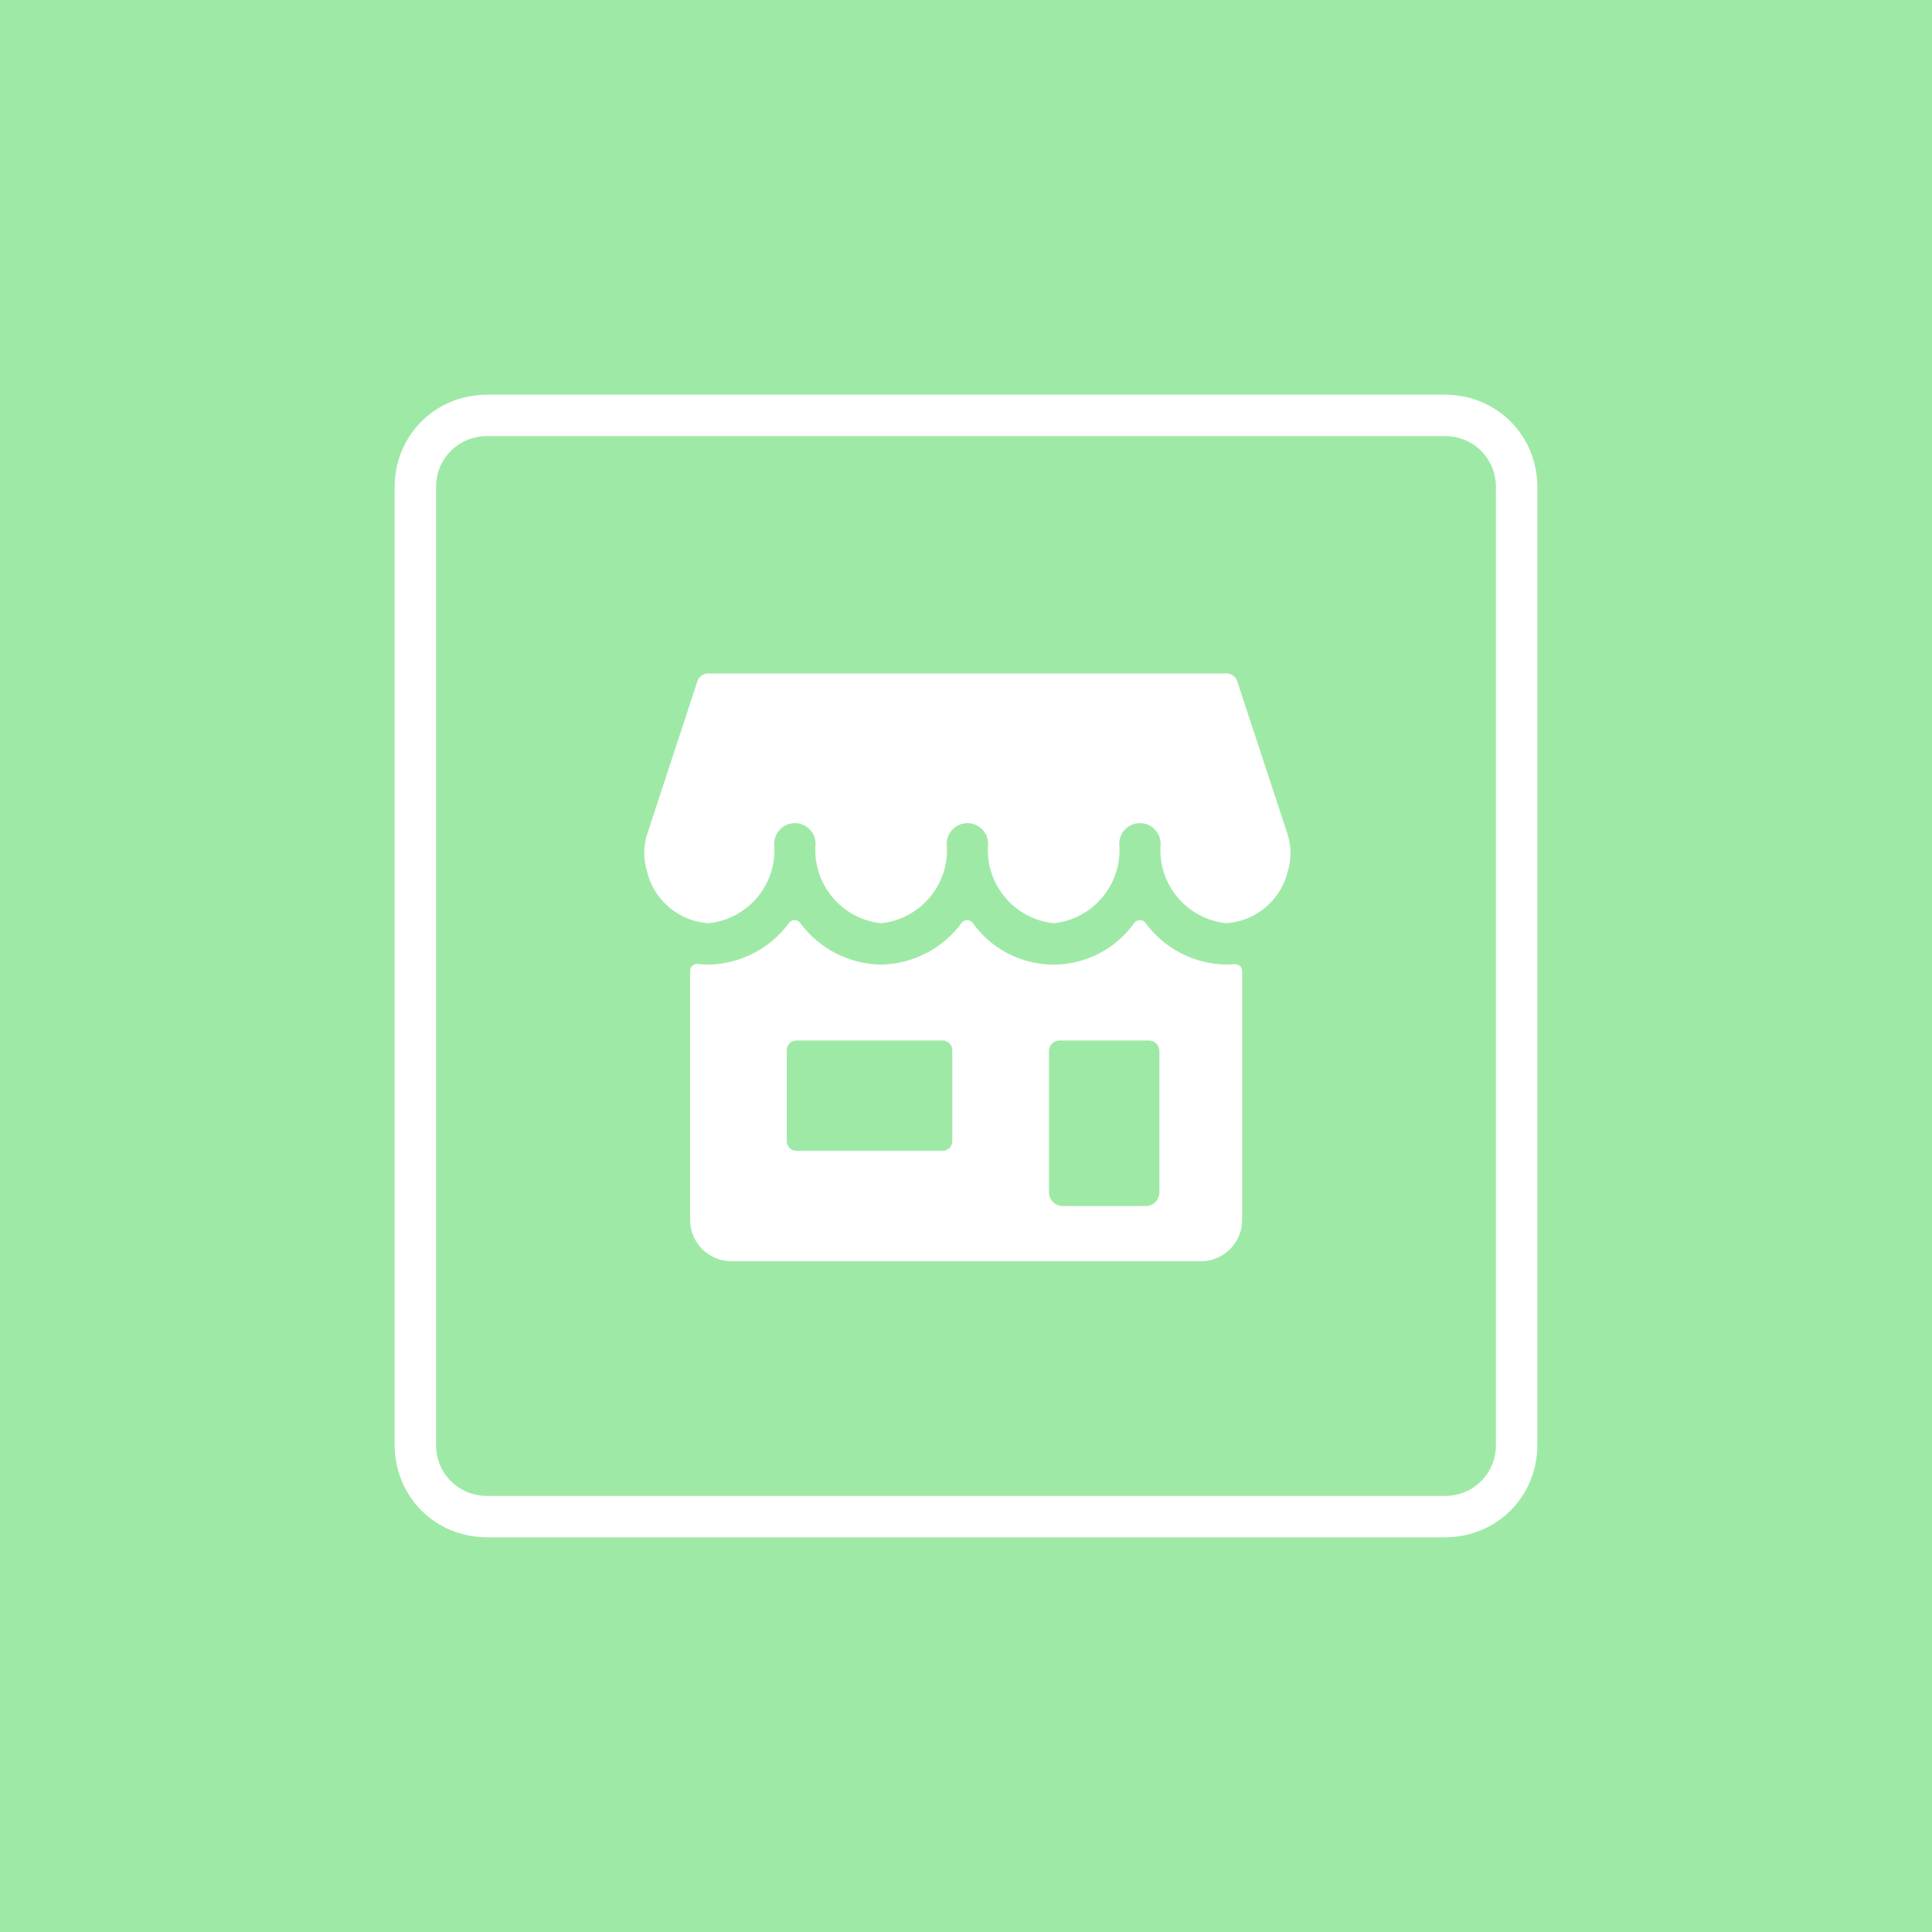
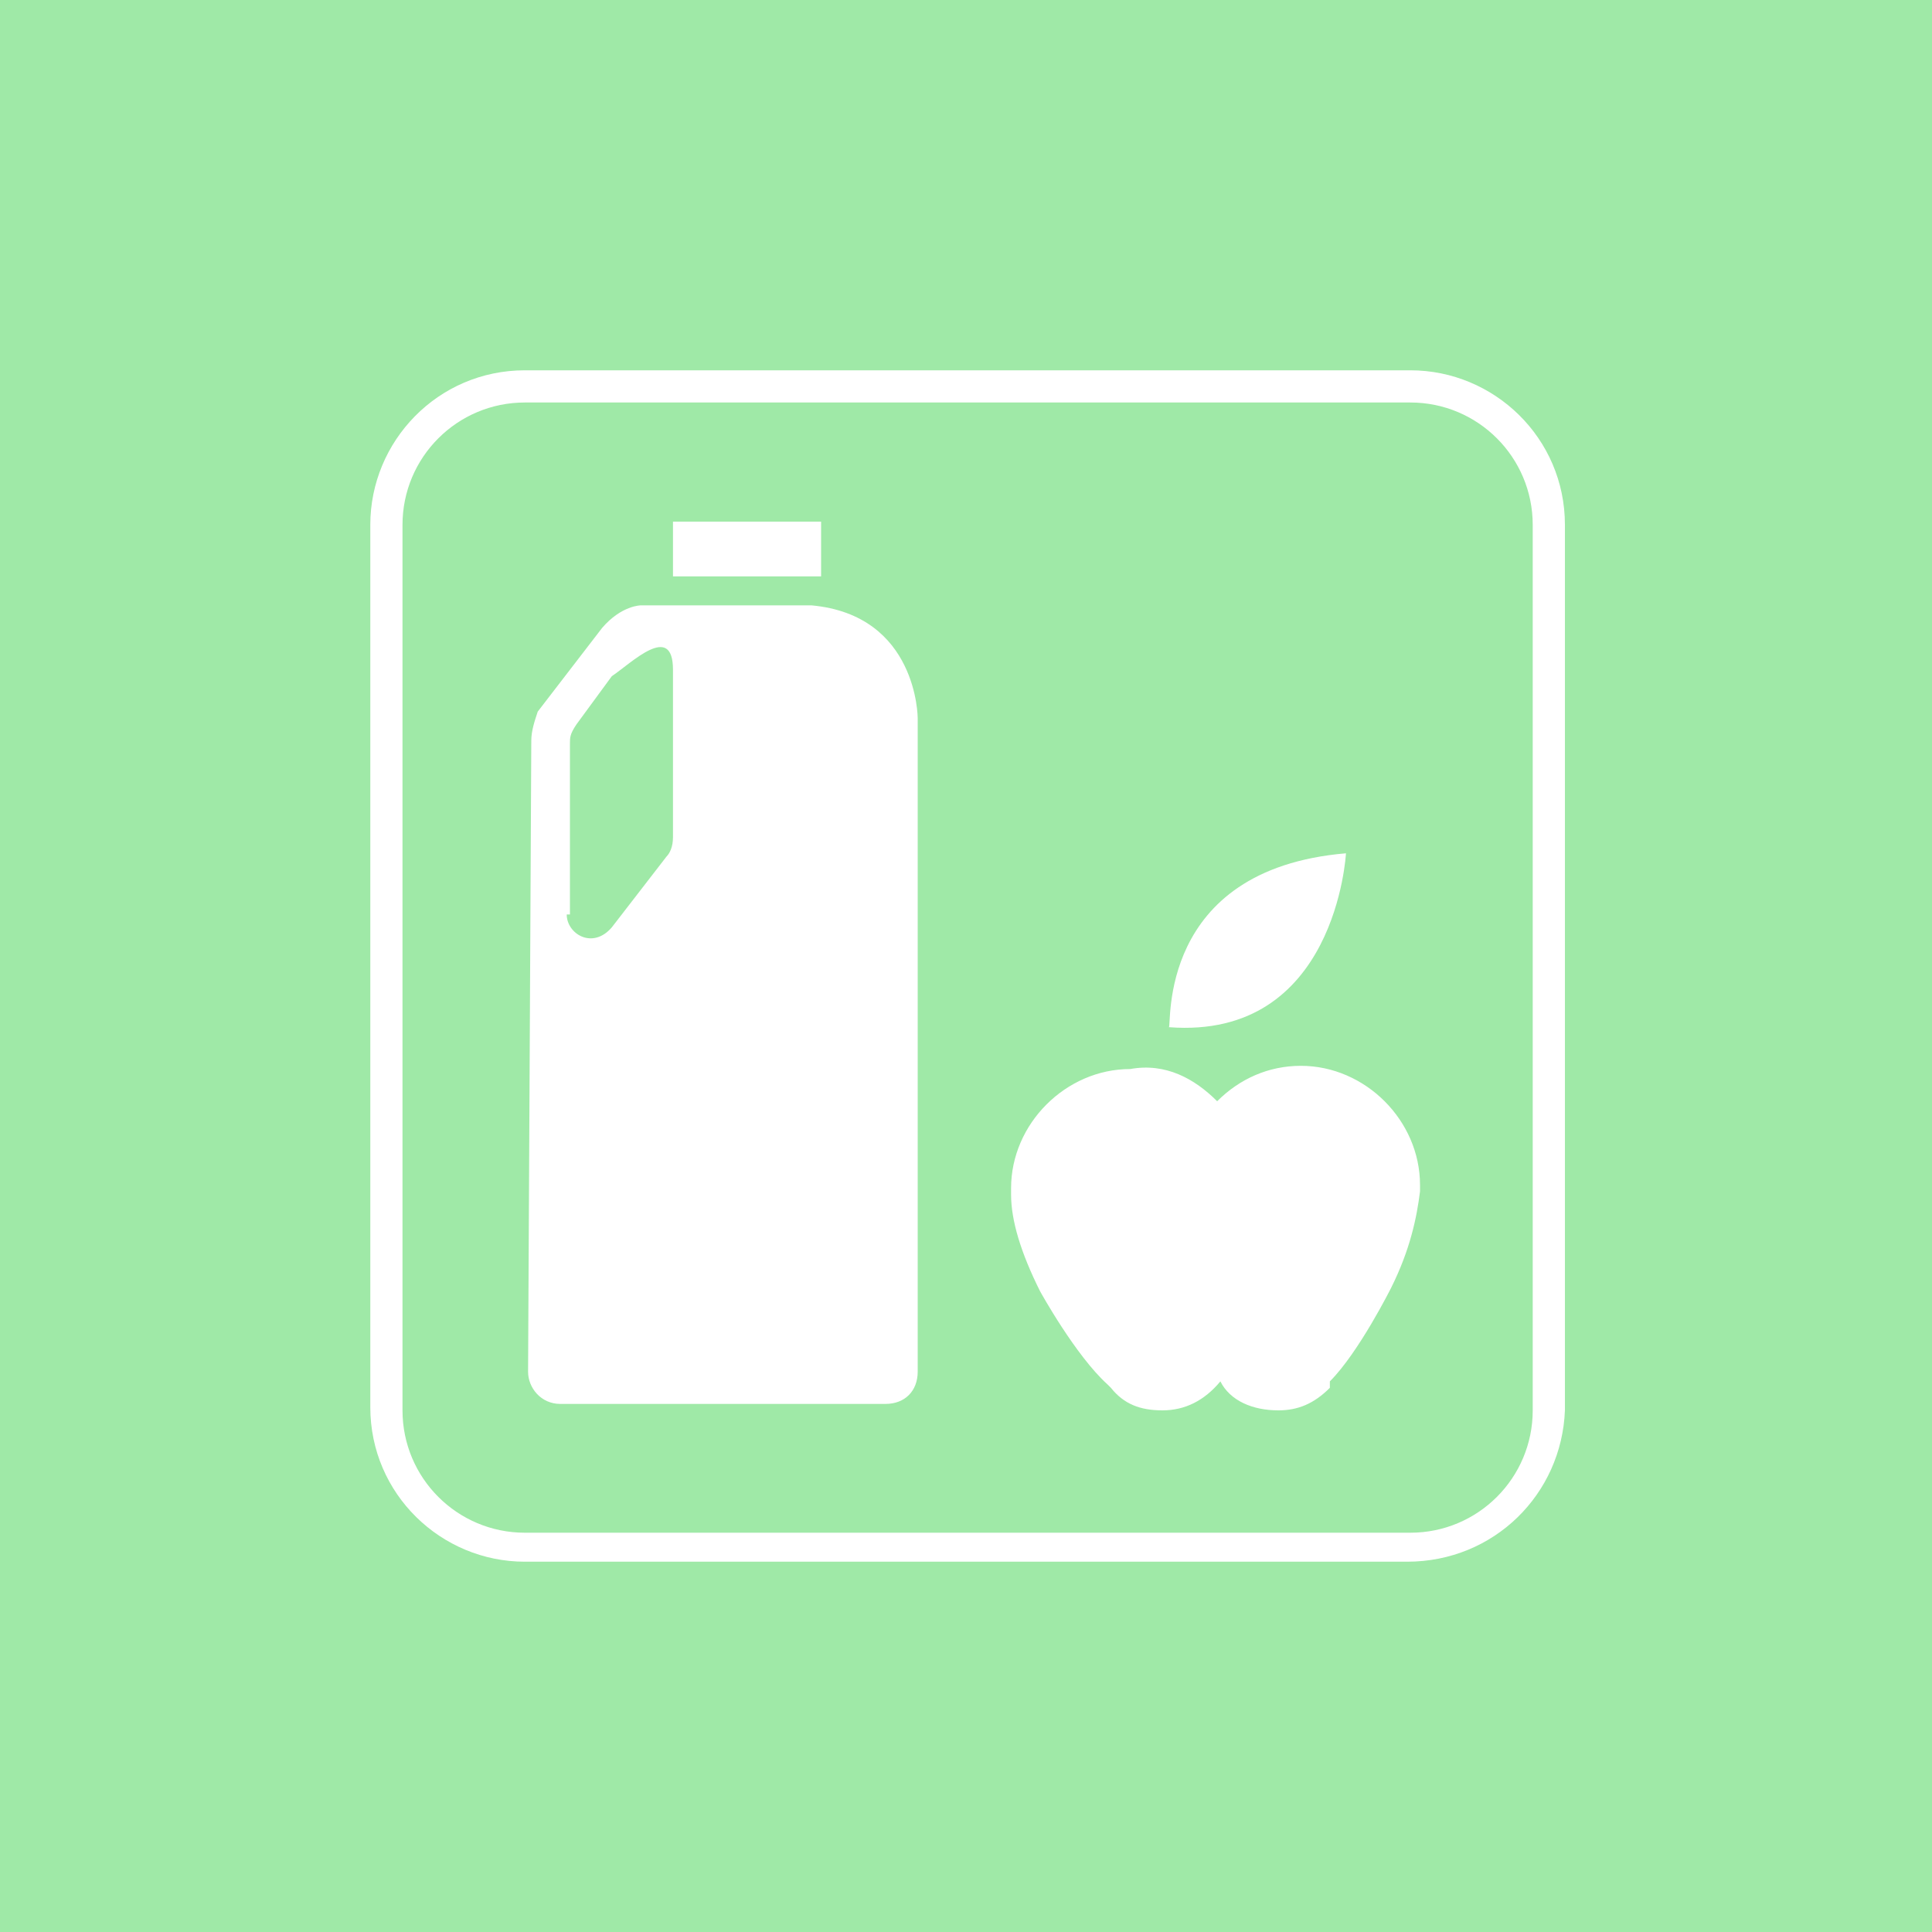
- <svg xmlns="http://www.w3.org/2000/svg" version="1.1" id="Layer_1" x="0px" y="0px" width="60px" height="60px" viewBox="0 0 60 60" enable-background="new 0 0 60 60" xml:space="preserve">
-   <rect fill="#9FE9A7" width="60" height="60" />
+ <svg xmlns="http://www.w3.org/2000/svg" version="1.1" id="Layer_1" x="0px" y="0px" width="60px" height="60px" viewBox="0 0 60 60" style="enable-background:new 0 0 60 60;" xml:space="preserve">
+   <style type="text/css">
+ 	.st0{fill:#9FE9A7;}
+ 	.st1{fill:#FFFFFF;}
+ </style>
+   <rect class="st0" width="60" height="60" />
  <g>
    <g>
-       <g id="Rectangle-path_107_2_">
-         <path fill="#FFFFFF" d="M44.872,47.742h-29.744c-1.61,0-2.872-1.261-2.872-2.872V15.129     c0-1.61,1.262-2.871,2.872-2.871h29.744c1.611,0,2.872,1.261,2.872,2.871v29.742     C47.744,46.481,46.482,47.742,44.872,47.742z M15.128,13.543c-0.889,0-1.586,0.696-1.586,1.586v29.742     c0,0.89,0.697,1.586,1.586,1.586h29.744c0.89,0,1.586-0.696,1.586-1.586V15.129     c0-0.889-0.697-1.586-1.586-1.586H15.128V13.543z" />
-       </g>
-       <g>
-         <path fill="#FFFFFF" d="M24.434,32.598c0.01-0.167,0.153-0.295,0.321-0.285h4.498     c0.167-0.009,0.311,0.118,0.322,0.285v2.858c-0.011,0.167-0.154,0.295-0.322,0.285h-4.498     c-0.167,0.009-0.31-0.118-0.321-0.285C24.434,35.455,24.434,32.598,24.434,32.598z M32.577,32.622     c0.01-0.18,0.163-0.318,0.343-0.309h2.743c0.18-0.009,0.333,0.13,0.343,0.309v4.405     c0,0.236-0.192,0.428-0.429,0.428h-2.572c-0.237,0-0.429-0.192-0.429-0.428     C32.577,37.026,32.577,32.622,32.577,32.622z M38.082,29.956c-0.993-0.015-1.922-0.495-2.51-1.295     c-0.04-0.054-0.104-0.086-0.172-0.086c-0.067,0-0.131,0.032-0.172,0.086c-0.577,0.812-1.513,1.295-2.51,1.295     s-1.932-0.482-2.51-1.295c-0.04-0.054-0.104-0.086-0.172-0.086c-0.067,0-0.131,0.032-0.172,0.086     c-0.586,0.799-1.513,1.279-2.504,1.295c-0.994-0.015-1.923-0.494-2.511-1.295     c-0.04-0.054-0.104-0.086-0.172-0.086c-0.068,0-0.131,0.032-0.172,0.086c-0.587,0.8-1.514,1.279-2.506,1.295     c-0.11,0-0.22-0.007-0.329-0.019c-0.061-0.007-0.122,0.012-0.167,0.053c-0.046,0.04-0.071,0.1-0.071,0.16     v7.734c0,0.71,0.576,1.286,1.286,1.286h14.572c0.71,0,1.286-0.576,1.286-1.286v-7.728     c-0-0.06-0.026-0.117-0.07-0.159c-0.044-0.04-0.104-0.061-0.164-0.055     C38.258,29.951,38.171,29.956,38.082,29.956z" />
-         <path fill="#FFFFFF" d="M38.082,28.671c0.92-0.06,1.693-0.712,1.91-1.607c0.118-0.383,0.114-0.794-0.011-1.174     l-1.543-4.688c-0.032-0.147-0.15-0.261-0.299-0.285H21.943c-0.149,0.025-0.267,0.138-0.299,0.285l-1.54,4.687     c-0.124,0.382-0.128,0.792-0.01,1.175c0.216,0.896,0.99,1.548,1.91,1.608c1.238-0.13,2.145-1.226,2.039-2.466     c0-0.355,0.288-0.643,0.643-0.643s0.643,0.288,0.643,0.643c-0.106,1.239,0.799,2.335,2.035,2.466     c1.237-0.13,2.143-1.227,2.037-2.466c0-0.355,0.288-0.643,0.643-0.643c0.355,0,0.643,0.288,0.643,0.643     c-0.106,1.239,0.8,2.336,2.038,2.466c1.236-0.131,2.14-1.227,2.034-2.466c0-0.355,0.288-0.643,0.643-0.643     c0.355,0,0.643,0.288,0.643,0.643C35.938,27.445,36.844,28.541,38.082,28.671z" />
-       </g>
+       <path class="st1" d="M43.7,48.5H16.3c-2.6,0-4.8-2.1-4.8-4.8V16.3c0-2.6,2.1-4.8,4.8-4.8h27.5c2.6,0,4.8,2.1,4.8,4.8v27.5    C48.5,46.4,46.4,48.5,43.7,48.5z M16.3,12.5c-2.1,0-3.8,1.7-3.8,3.8v27.5c0,2.1,1.7,3.8,3.8,3.8h27.5c2.1,0,3.8-1.7,3.8-3.8V16.3    c0-2.1-1.7-3.8-3.8-3.8H16.3z" />
    </g>
+     <path class="st1" d="M41.8,26.5c0,0-0.3,5.8-5.5,5.4C36.4,31.9,35.9,27,41.8,26.5z" />
+     <path class="st1" d="M37.8,34.2c0.7-0.7,1.6-1.1,2.6-1.1c2,0,3.7,1.7,3.7,3.7c0,0.1,0,0.1,0,0.2l0,0c-0.1,0.8-0.3,1.8-0.9,3   c0,0-1,2-1.9,2.9l0,0.2c-0.5,0.5-1,0.7-1.6,0.7c-0.8,0-1.5-0.3-1.8-0.9l0,0c-0.5,0.6-1.1,0.9-1.8,0.9c-0.7,0-1.2-0.2-1.6-0.7   l-0.1-0.1c-1-0.9-2.1-2.9-2.1-2.9c-0.6-1.2-0.9-2.2-0.9-3l0,0c0-0.1,0-0.1,0-0.2c0-2,1.7-3.7,3.7-3.7C36.2,33,37.1,33.5,37.8,34.2" />
+     <rect x="20.9" y="16.2" class="st1" width="4.6" height="1.7" />
+     <path class="st1" d="M17.6,28.4c0,0.6,0.8,1.1,1.4,0.4l1.7-2.2c0.1-0.1,0.2-0.3,0.2-0.6v-5.2c0-1.5-1.3-0.2-1.9,0.2l-1.1,1.5   c-0.2,0.3-0.2,0.4-0.2,0.6V28.4z M16.5,23c0-0.3,0.1-0.6,0.2-0.9l2-2.6c0.6-0.7,1.2-0.7,1.2-0.7h5.3c3.3,0.3,3.3,3.5,3.3,3.5v20.3   c0,0.6-0.4,1-1,1H17.4c-0.6,0-1-0.5-1-1L16.5,23z" />
  </g>
</svg>
